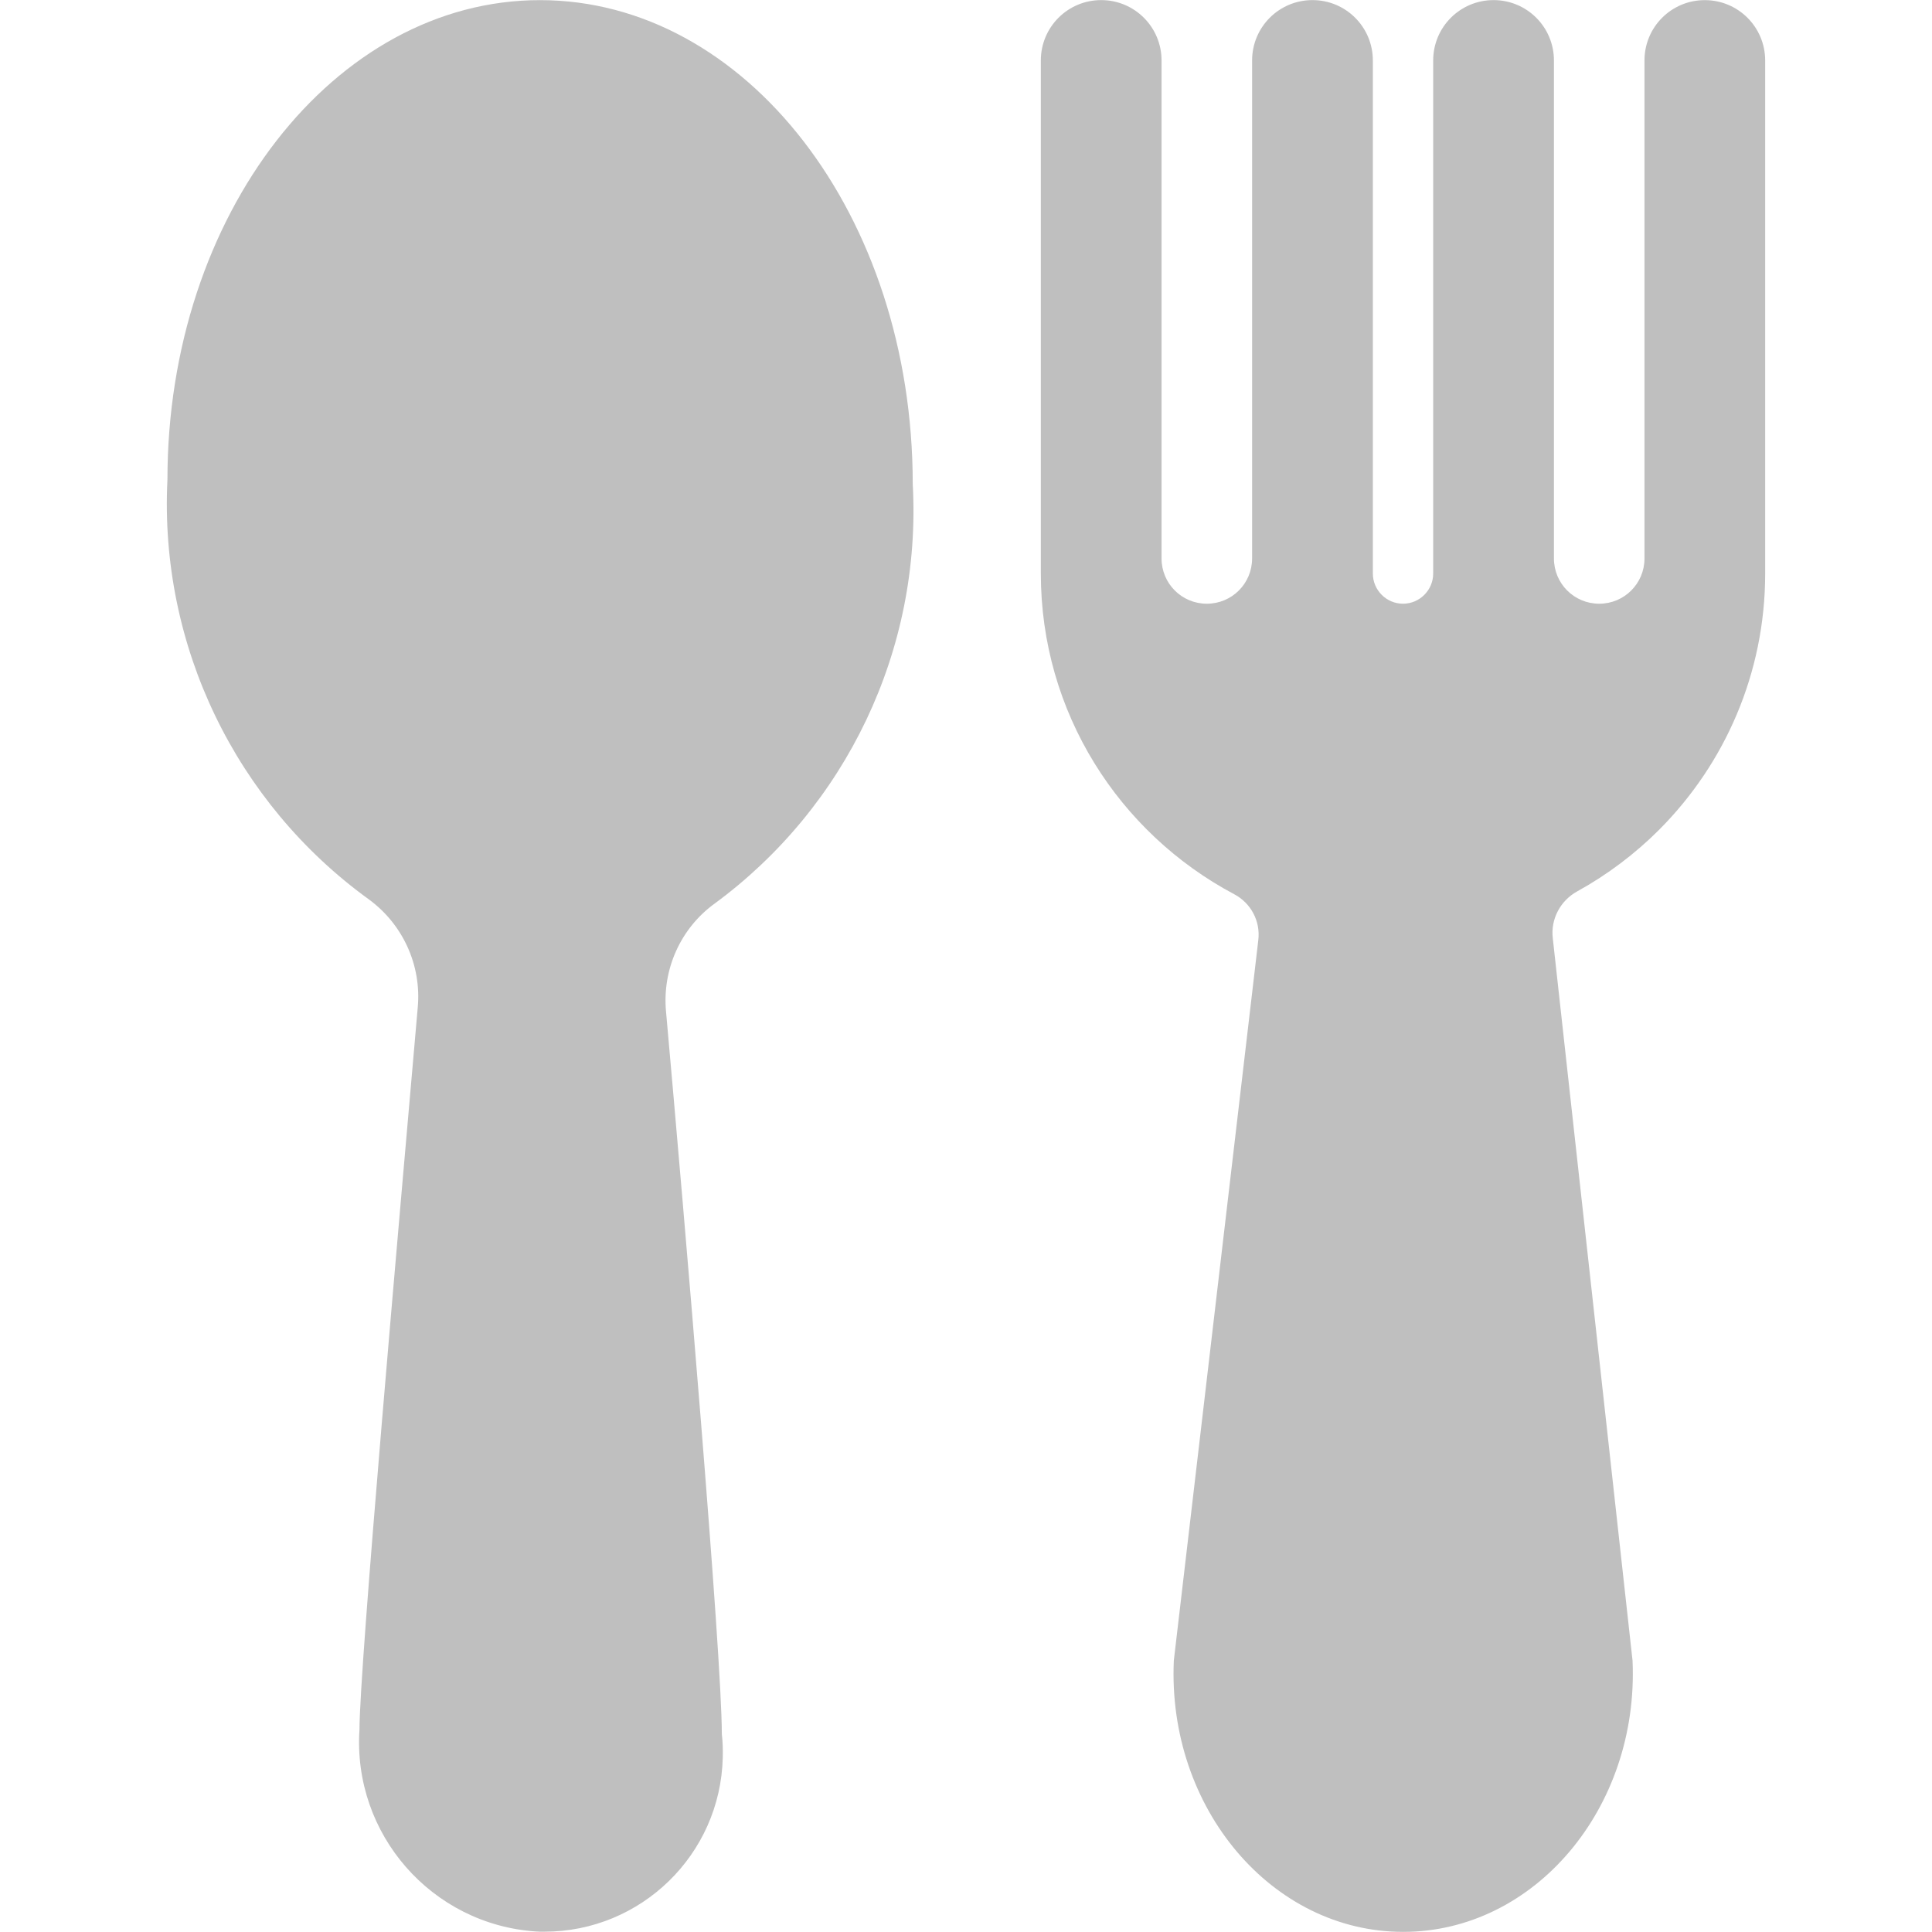
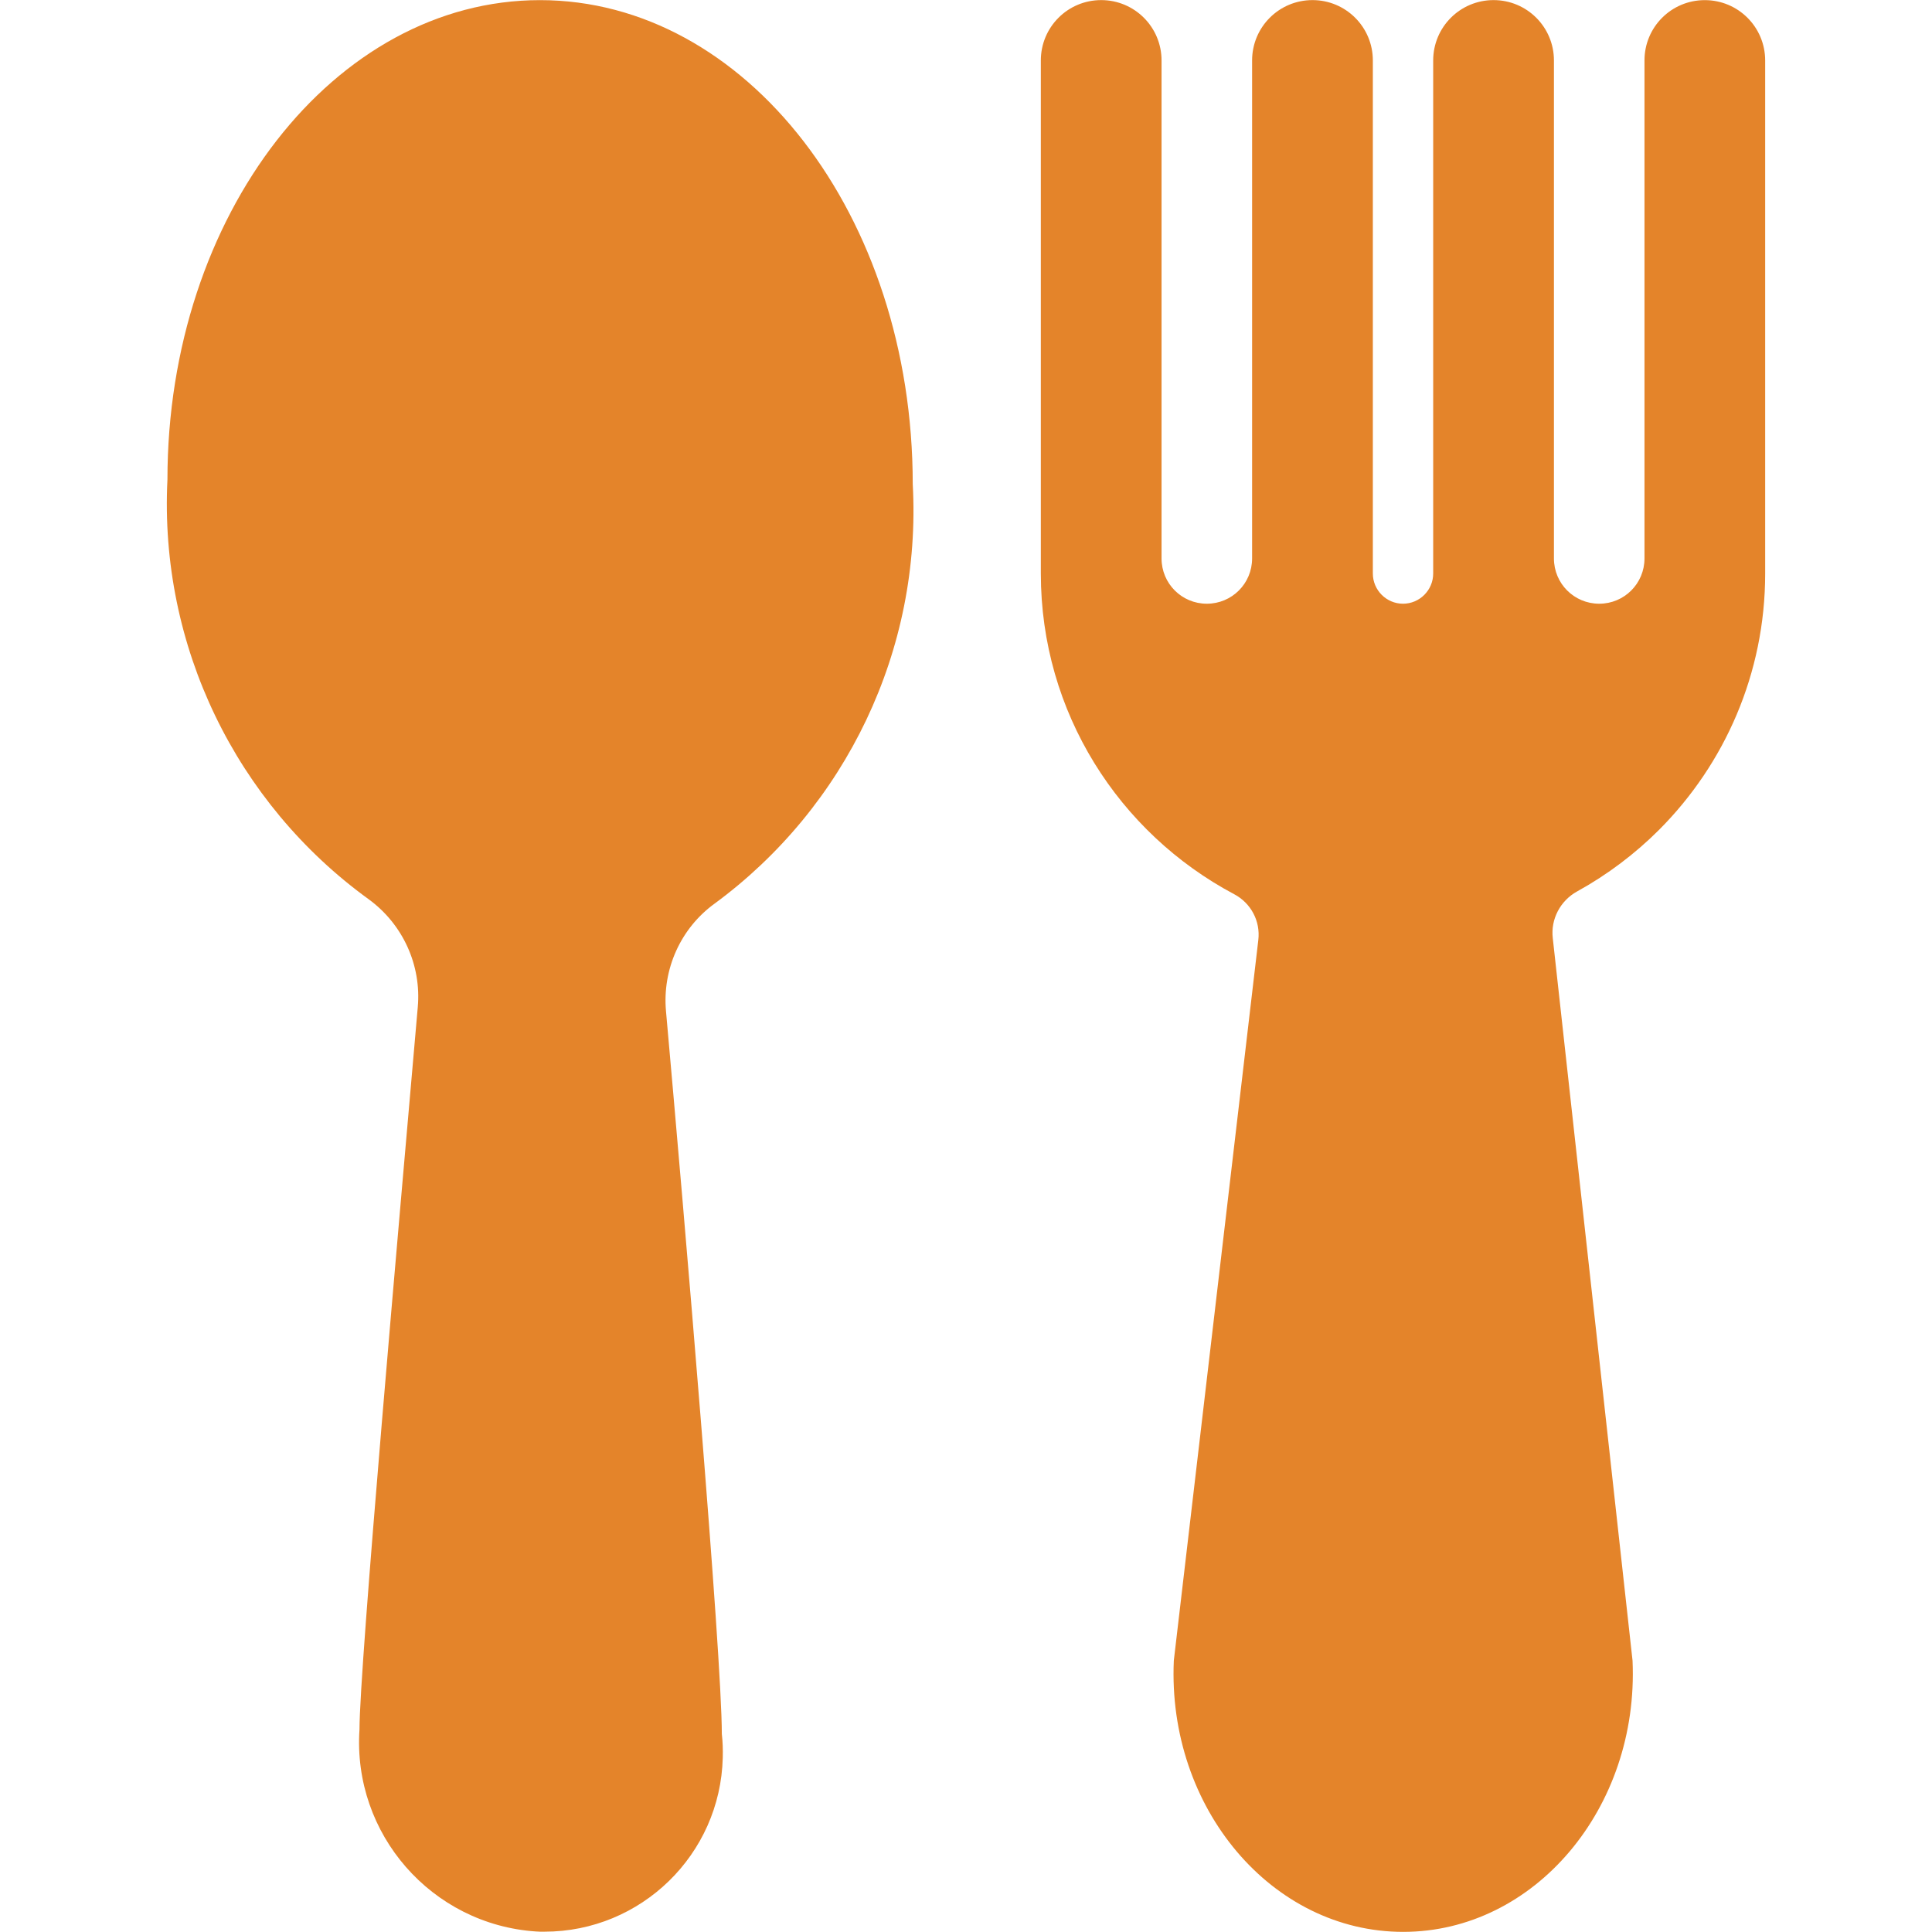
<svg xmlns="http://www.w3.org/2000/svg" t="1791943609696" class="icon" viewBox="0 0 1024 1024" version="1.1" p-id="12133" width="200" height="200">
-   <path d="M352.99 535.945c9.796 109.483 29.594 340.924 29.594 383.113 0.495 4.198 0.597 8.397 0.495 12.595-1.297 51.388-43.383 92.177-94.481 92.177h-2.389c-0.7 0-1.399-0.102-2.099-0.102-55.381-3.703-97.28-51.695-93.577-107.076 0-32.887 20.992-269.449 30.891-382.822 1.997-22.289-7.902-43.981-25.993-57.19C125.15 425.762 84.361 342.391 88.747 254.208 88.747 113.835 177.237 0.068 286.208 0.068s197.564 113.783 197.564 256.546c4.796 87.876-35.396 171.162-105.079 222.362-17.988 13.073-27.699 34.782-25.702 56.969zM903.578 0.068c17.698 0 32 14.302 32 32v271.94c0 52.992-21.504 100.983-56.183 135.765-12.8 12.8-27.494 23.893-43.486 32.7-8.892 4.898-14.097 14.694-12.902 24.798L865.28 880.162c3.499 78.182-51.985 143.77-121.566 143.77s-125.065-65.587-121.566-143.77l44.783-381.918c1.195-10.001-3.891-19.593-12.8-24.303-60.979-32.393-102.468-96.273-102.468-169.967V32.051c0-17.698 14.302-32 31.983-32 17.698 0 32 14.302 32 32v263.936c0 13.295 10.701 23.996 23.996 23.996 13.295 0 23.996-10.701 23.996-23.996V32.051c0-17.698 14.302-32 32-32s32 14.302 32 32v271.94c0 8.789 7.202 15.991 15.991 15.991 8.789 0 15.991-7.202 15.991-15.991V32.051c0-17.698 14.302-32 32-32s32 14.302 32 32v263.936c0 13.295 10.701 23.996 23.996 23.996 13.295 0 23.996-10.701 23.996-23.996V32.051C871.595 14.353 885.879 0.068 903.578 0.068z m0 0" p-id="12134" fill="#bfbfbf" />
+   <path d="M352.99 535.945c9.796 109.483 29.594 340.924 29.594 383.113 0.495 4.198 0.597 8.397 0.495 12.595-1.297 51.388-43.383 92.177-94.481 92.177h-2.389c-0.7 0-1.399-0.102-2.099-0.102-55.381-3.703-97.28-51.695-93.577-107.076 0-32.887 20.992-269.449 30.891-382.822 1.997-22.289-7.902-43.981-25.993-57.19C125.15 425.762 84.361 342.391 88.747 254.208 88.747 113.835 177.237 0.068 286.208 0.068s197.564 113.783 197.564 256.546c4.796 87.876-35.396 171.162-105.079 222.362-17.988 13.073-27.699 34.782-25.702 56.969zM903.578 0.068c17.698 0 32 14.302 32 32v271.94c0 52.992-21.504 100.983-56.183 135.765-12.8 12.8-27.494 23.893-43.486 32.7-8.892 4.898-14.097 14.694-12.902 24.798L865.28 880.162c3.499 78.182-51.985 143.77-121.566 143.77s-125.065-65.587-121.566-143.77l44.783-381.918c1.195-10.001-3.891-19.593-12.8-24.303-60.979-32.393-102.468-96.273-102.468-169.967V32.051c0-17.698 14.302-32 31.983-32 17.698 0 32 14.302 32 32v263.936c0 13.295 10.701 23.996 23.996 23.996 13.295 0 23.996-10.701 23.996-23.996V32.051c0-17.698 14.302-32 32-32s32 14.302 32 32v271.94c0 8.789 7.202 15.991 15.991 15.991 8.789 0 15.991-7.202 15.991-15.991V32.051c0-17.698 14.302-32 32-32s32 14.302 32 32v263.936c0 13.295 10.701 23.996 23.996 23.996 13.295 0 23.996-10.701 23.996-23.996V32.051C871.595 14.353 885.879 0.068 903.578 0.068z m0 0" p-id="12134" fill="#E4842A" />
</svg>
